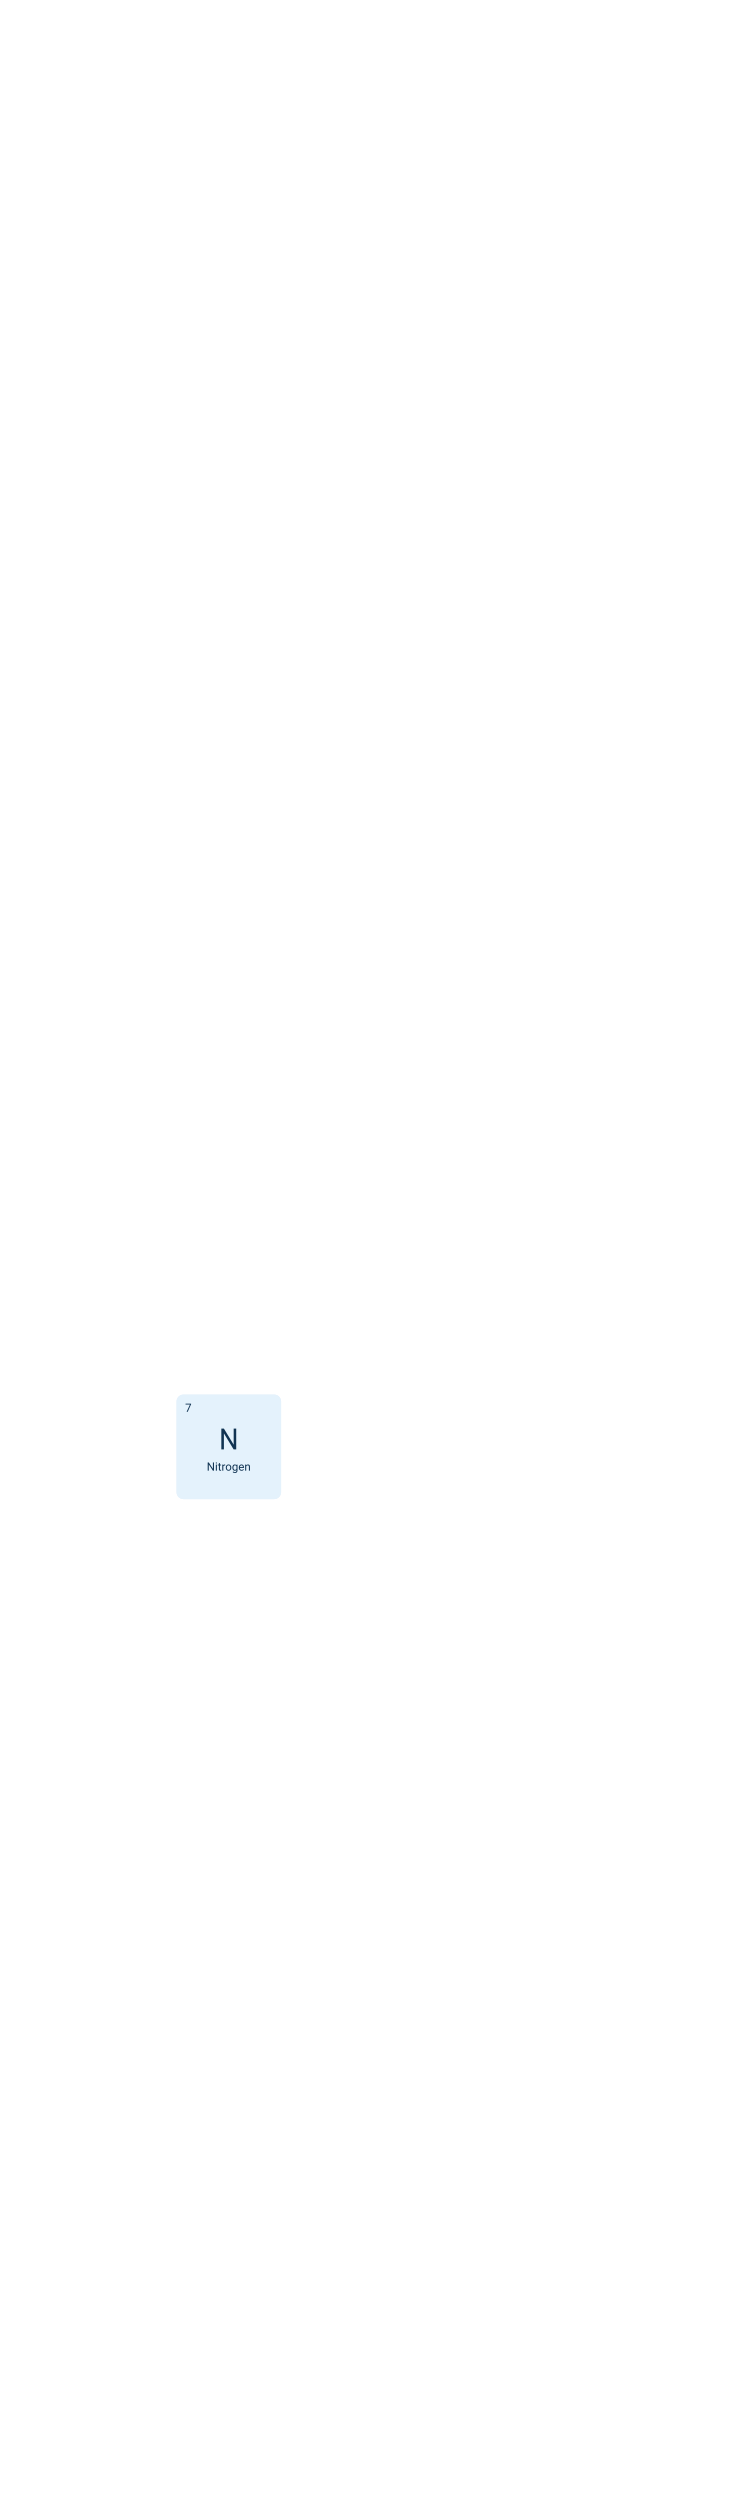
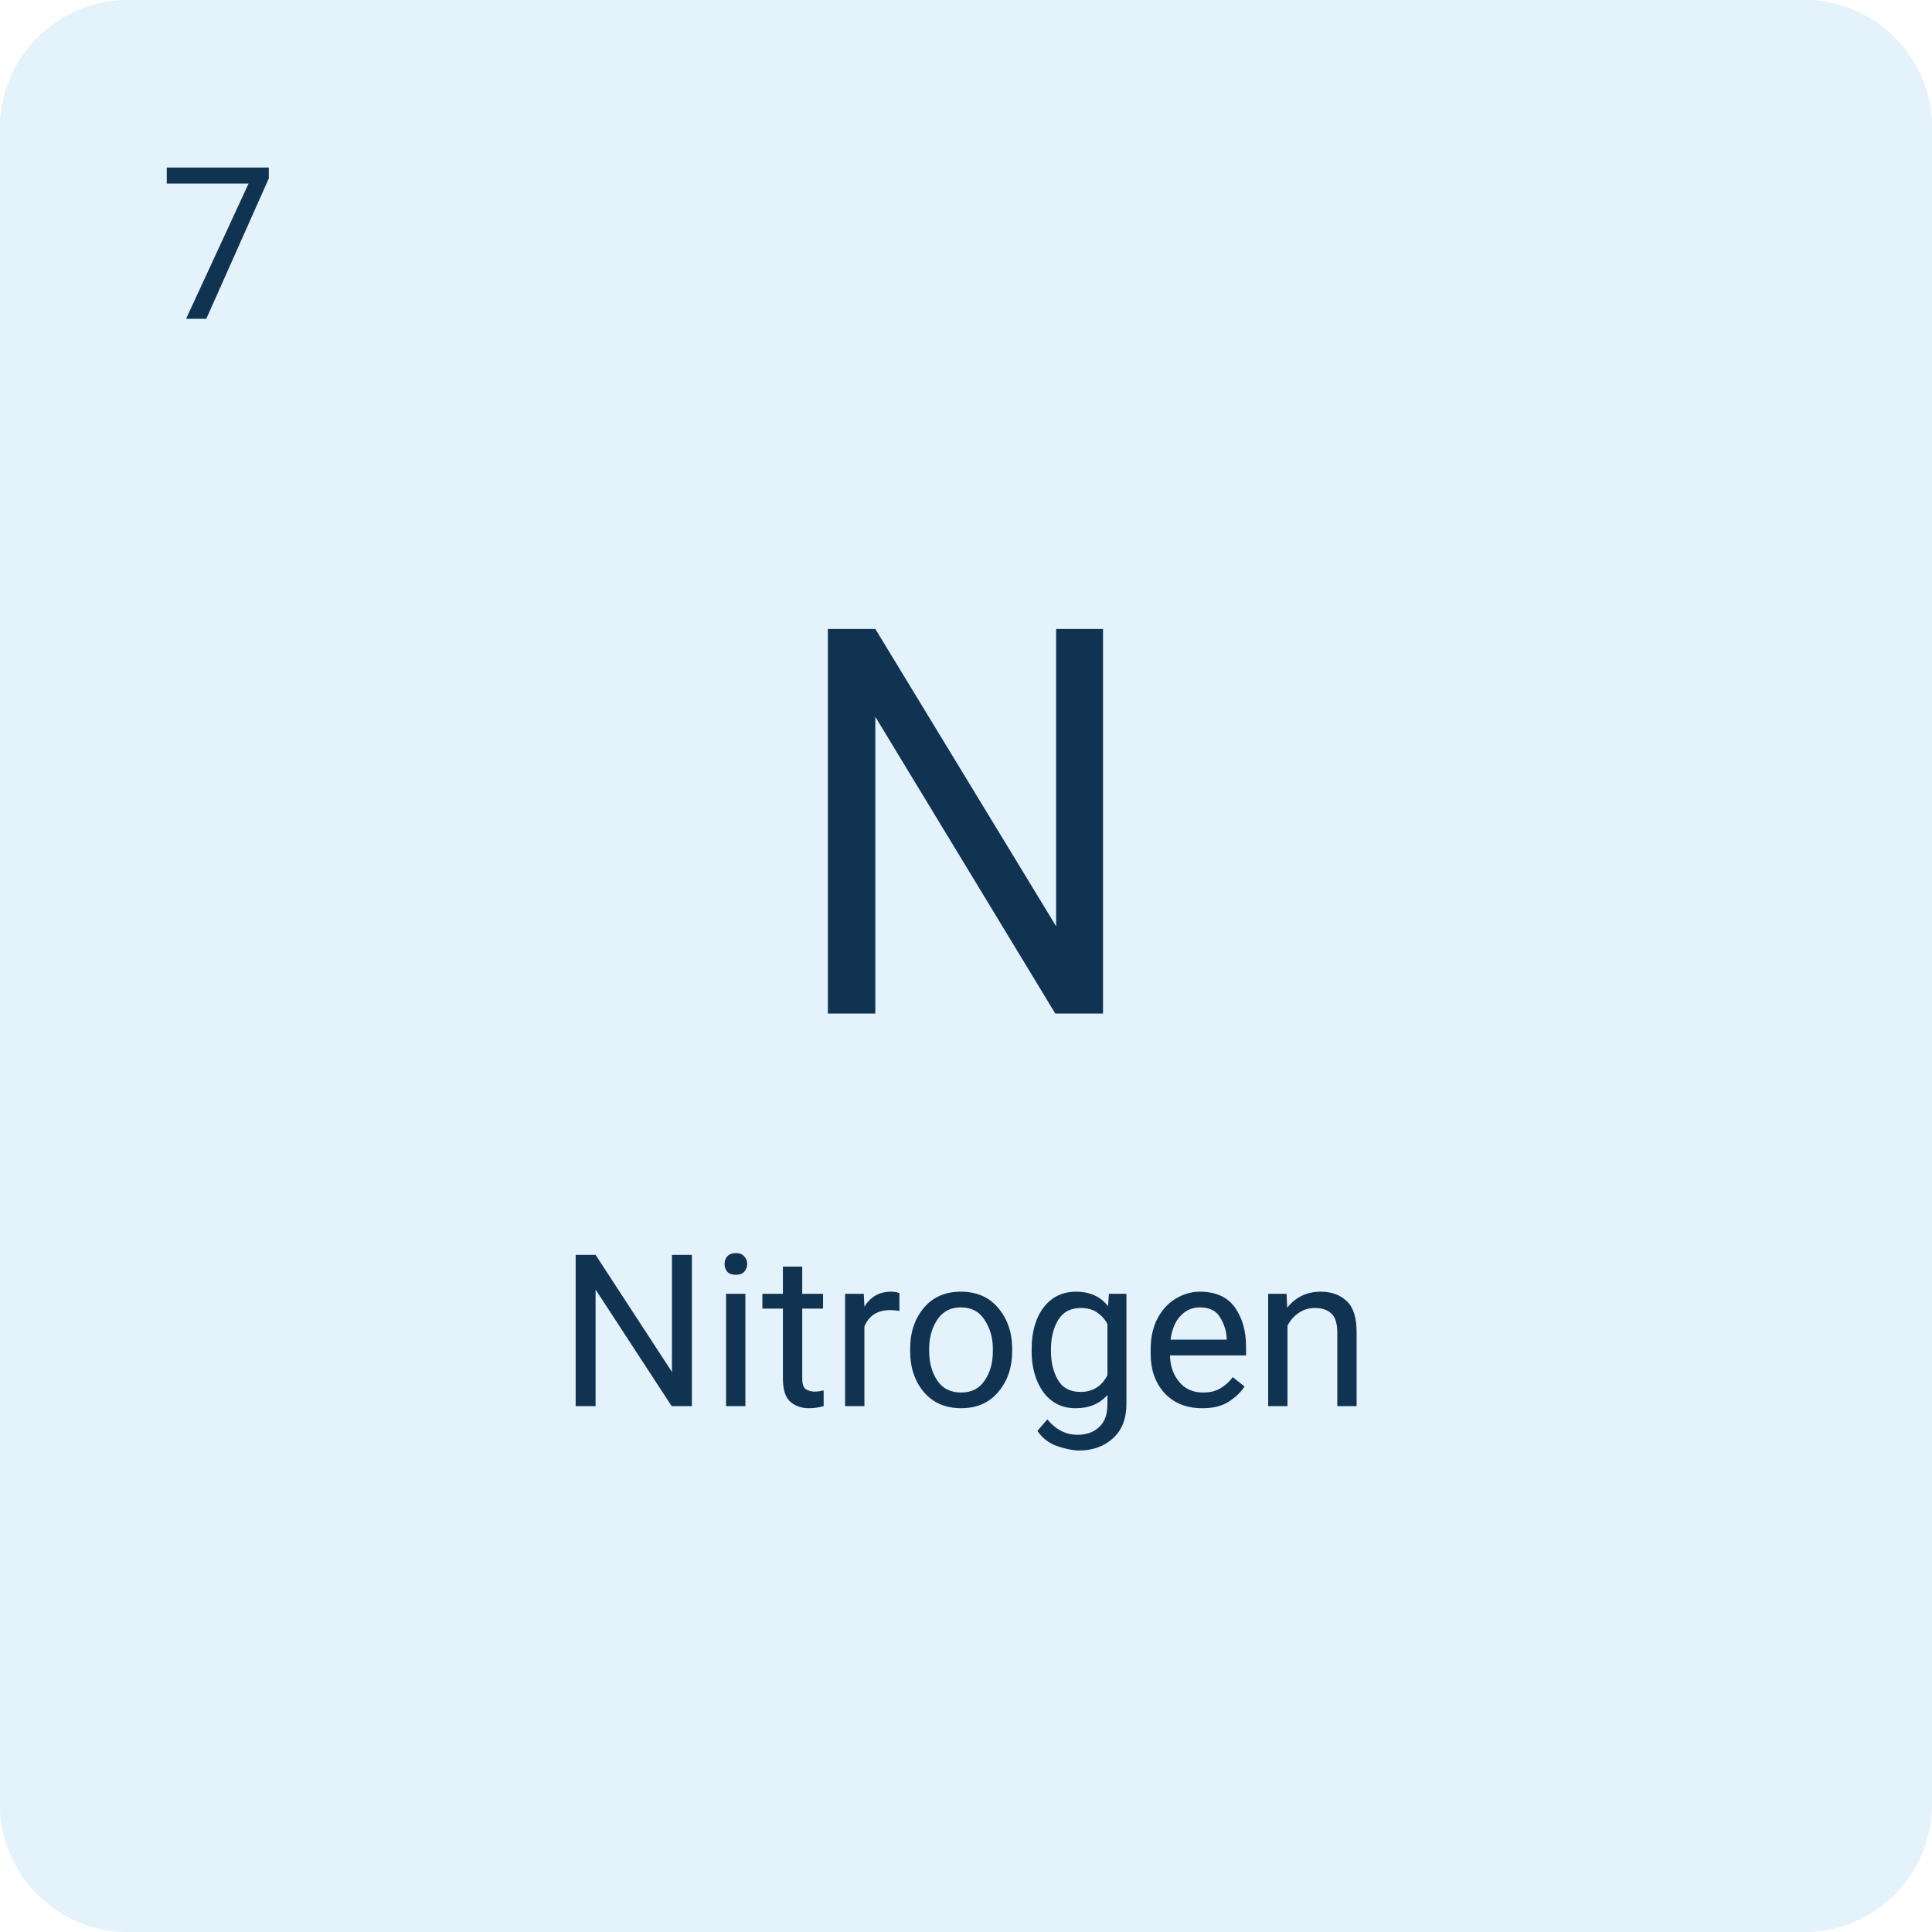
- <svg xmlns="http://www.w3.org/2000/svg" viewBox="0 0 718.52 2391.69">
+ <svg xmlns="http://www.w3.org/2000/svg" viewBox="0 0 100 100">
  <defs>
    <style>
      .cls-1 {
        fill: #e5edf8;
      }

      .cls-2 {
        font-size: 11px;
      }

      .cls-2, .cls-3 {
        fill: #103352;
        font-family: Roboto-Regular, Roboto;
      }

      .cls-3 {
        font-size: 28px;
      }

      .cls-4 {
        fill: #e4f2fc;
      }

      .cls-5 {
        letter-spacing: 0em;
      }
    </style>
  </defs>
  <g id="Layer_3" data-name="Layer 3">
-     <rect class="cls-1" x="168.9" y="1334.16" width="100" height="100" rx="6.63" ry="6.63" />
+     <rect class="cls-1" width="100" height="100" rx="6.63" ry="6.63" />
  </g>
  <g id="Layer_11" data-name="Layer 11">
-     <rect class="cls-4" x="168.9" y="1334.16" width="100" height="100" rx="6.63" ry="6.63" />
+     <rect class="cls-4" width="100" height="100" rx="6.63" ry="6.63" />
  </g>
  <g id="Layer_10" data-name="Layer 10">
-     <text class="cls-3" transform="translate(209.59 1386.62) scale(.93 1)">
+     <text class="cls-3" transform="translate(40.7 52.46) scale(.93 1)">
      <tspan x="0" y="0">N</tspan>
    </text>
-     <text class="cls-2" transform="translate(197.79 1406.94)">
+     <text class="cls-2" transform="translate(28.89 72.78)">
      <tspan x="0" y="0">Nit</tspan>
      <tspan class="cls-5" x="14.1" y="0">r</tspan>
      <tspan x="17.72" y="0">ogen</tspan>
    </text>
-     <text class="cls-2" transform="translate(177.1 1350.66)">
+     <text class="cls-2" transform="translate(8.21 16.5)">
      <tspan x="0" y="0">7</tspan>
    </text>
  </g>
</svg>
